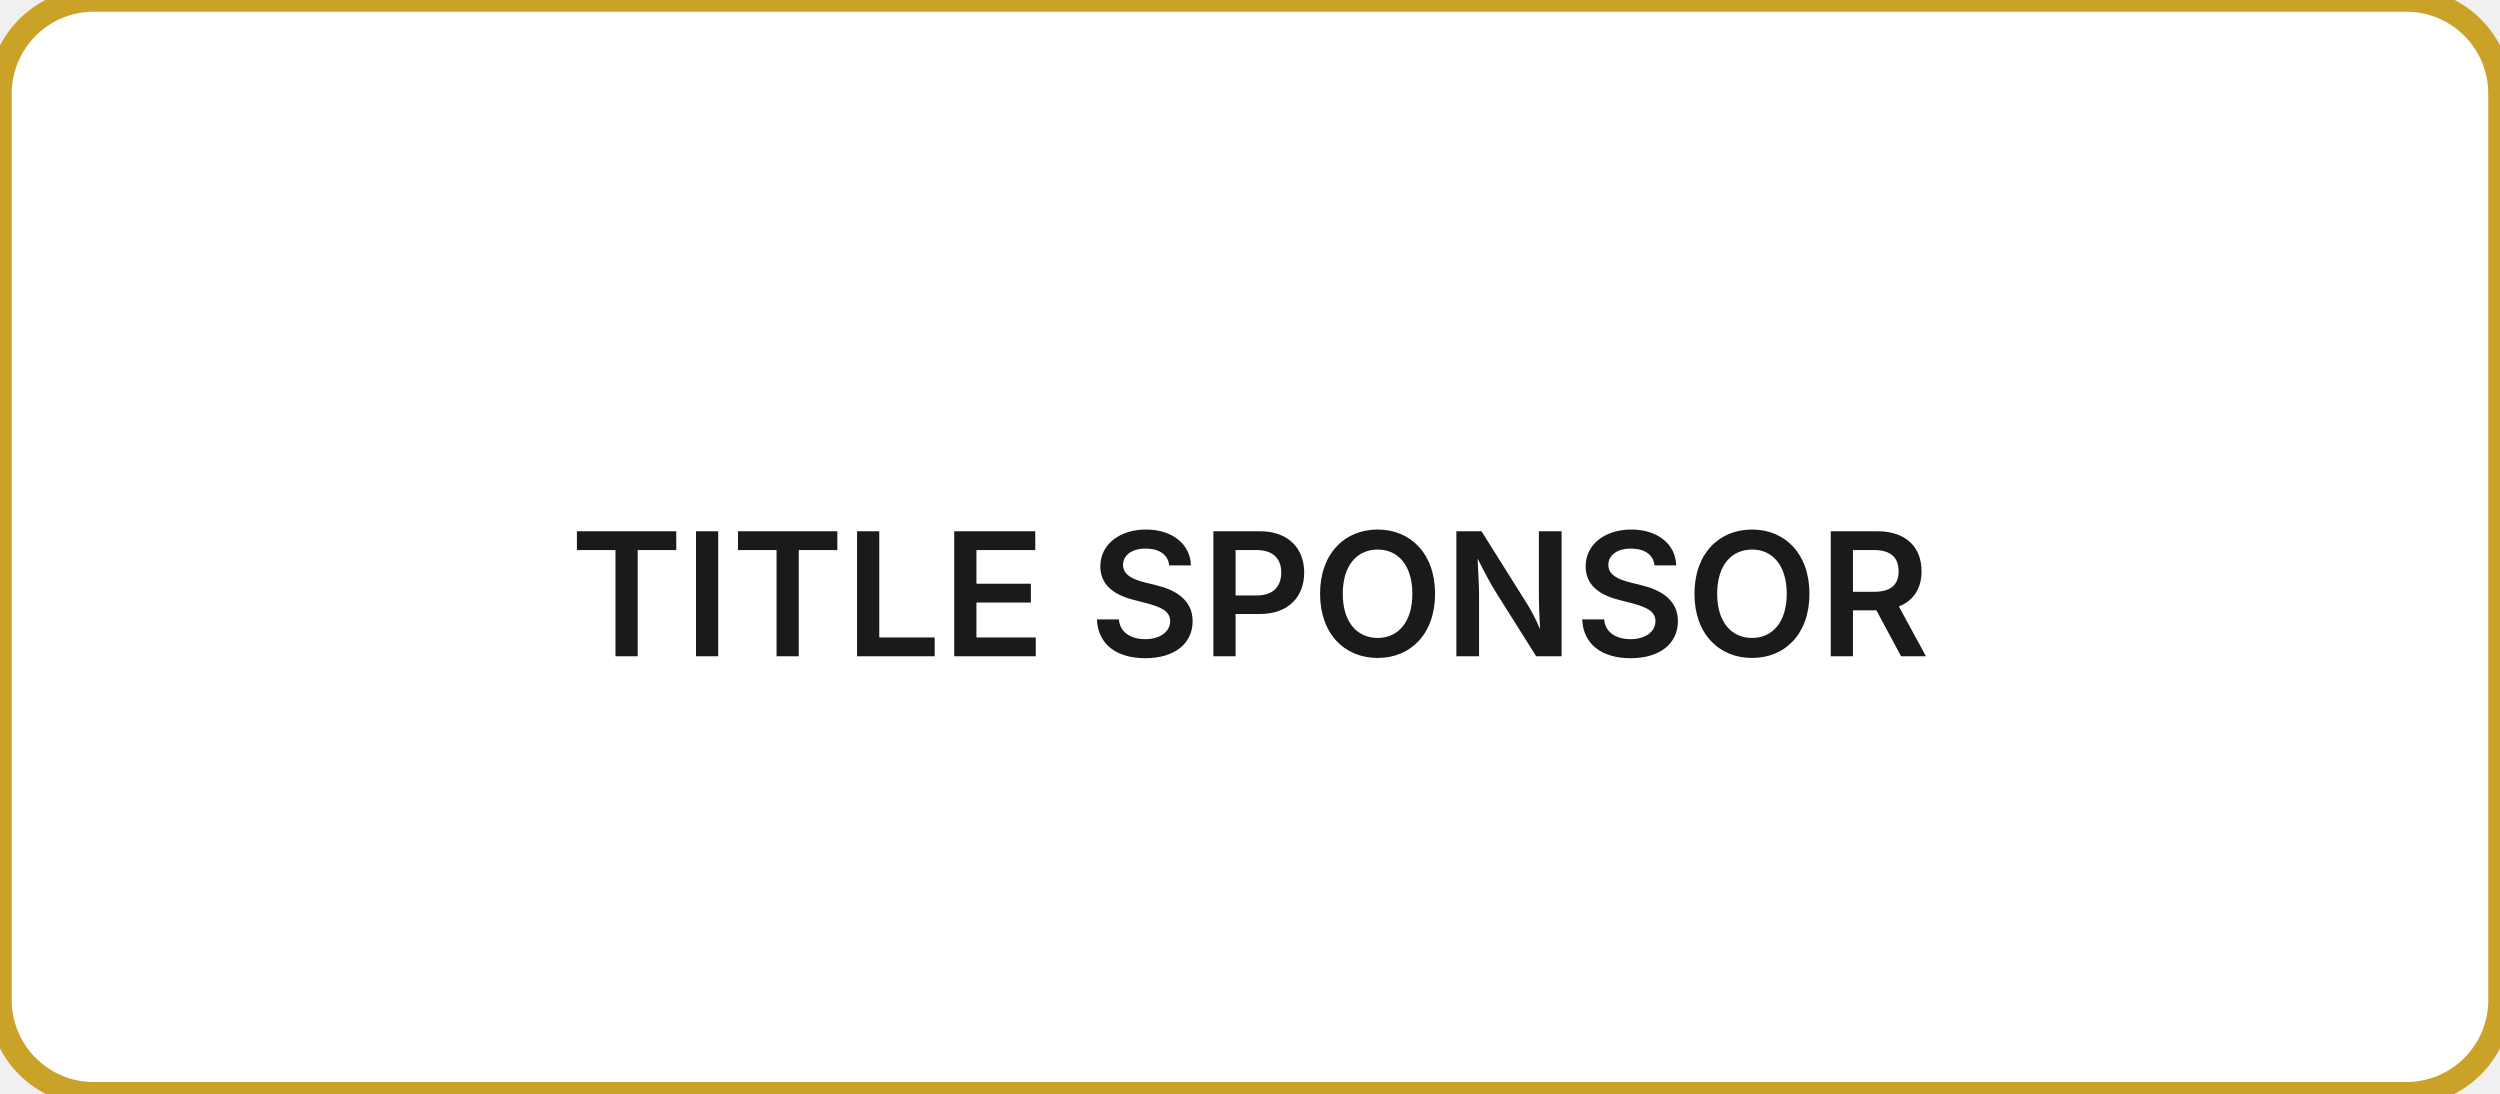
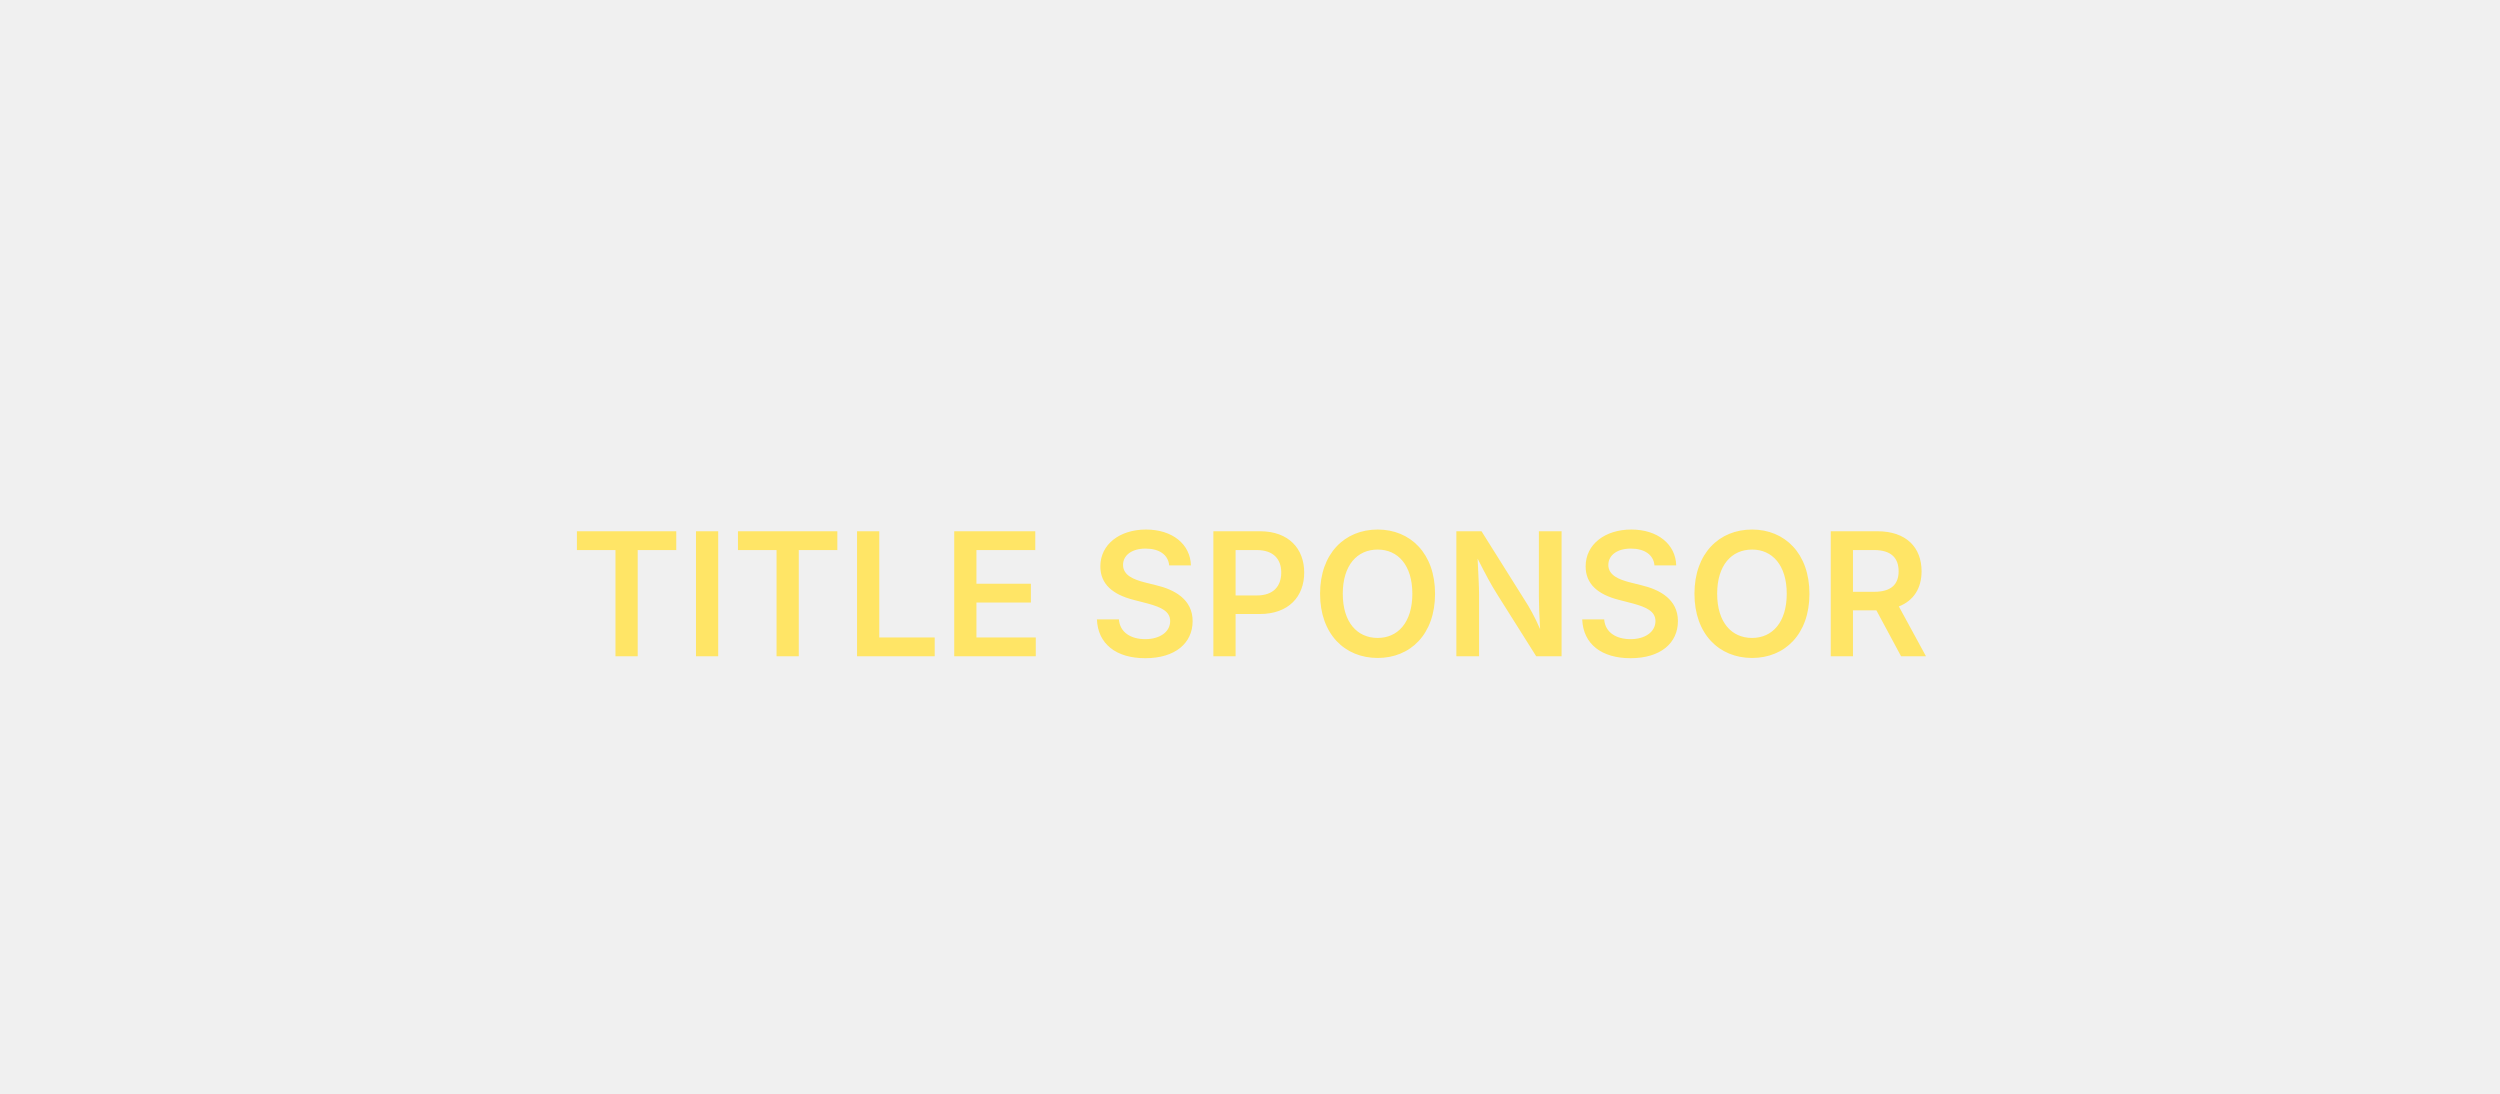
<svg xmlns="http://www.w3.org/2000/svg" viewBox="0 0 160 70" fill="none">
-   <rect width="160" height="70" rx="6" fill="#fff" stroke="#C9A227" stroke-width="1.5" />
-   <text x="80" y="42" text-anchor="middle" fill="#1a1a1a" font-family="Inter,sans-serif" font-size="11" font-weight="600">TITLE SPONSOR</text>
+   <text x="80" y="42" text-anchor="middle" fill="#ffe566" font-family="Inter,sans-serif" font-size="11" font-weight="600">TITLE SPONSOR</text>
</svg>
